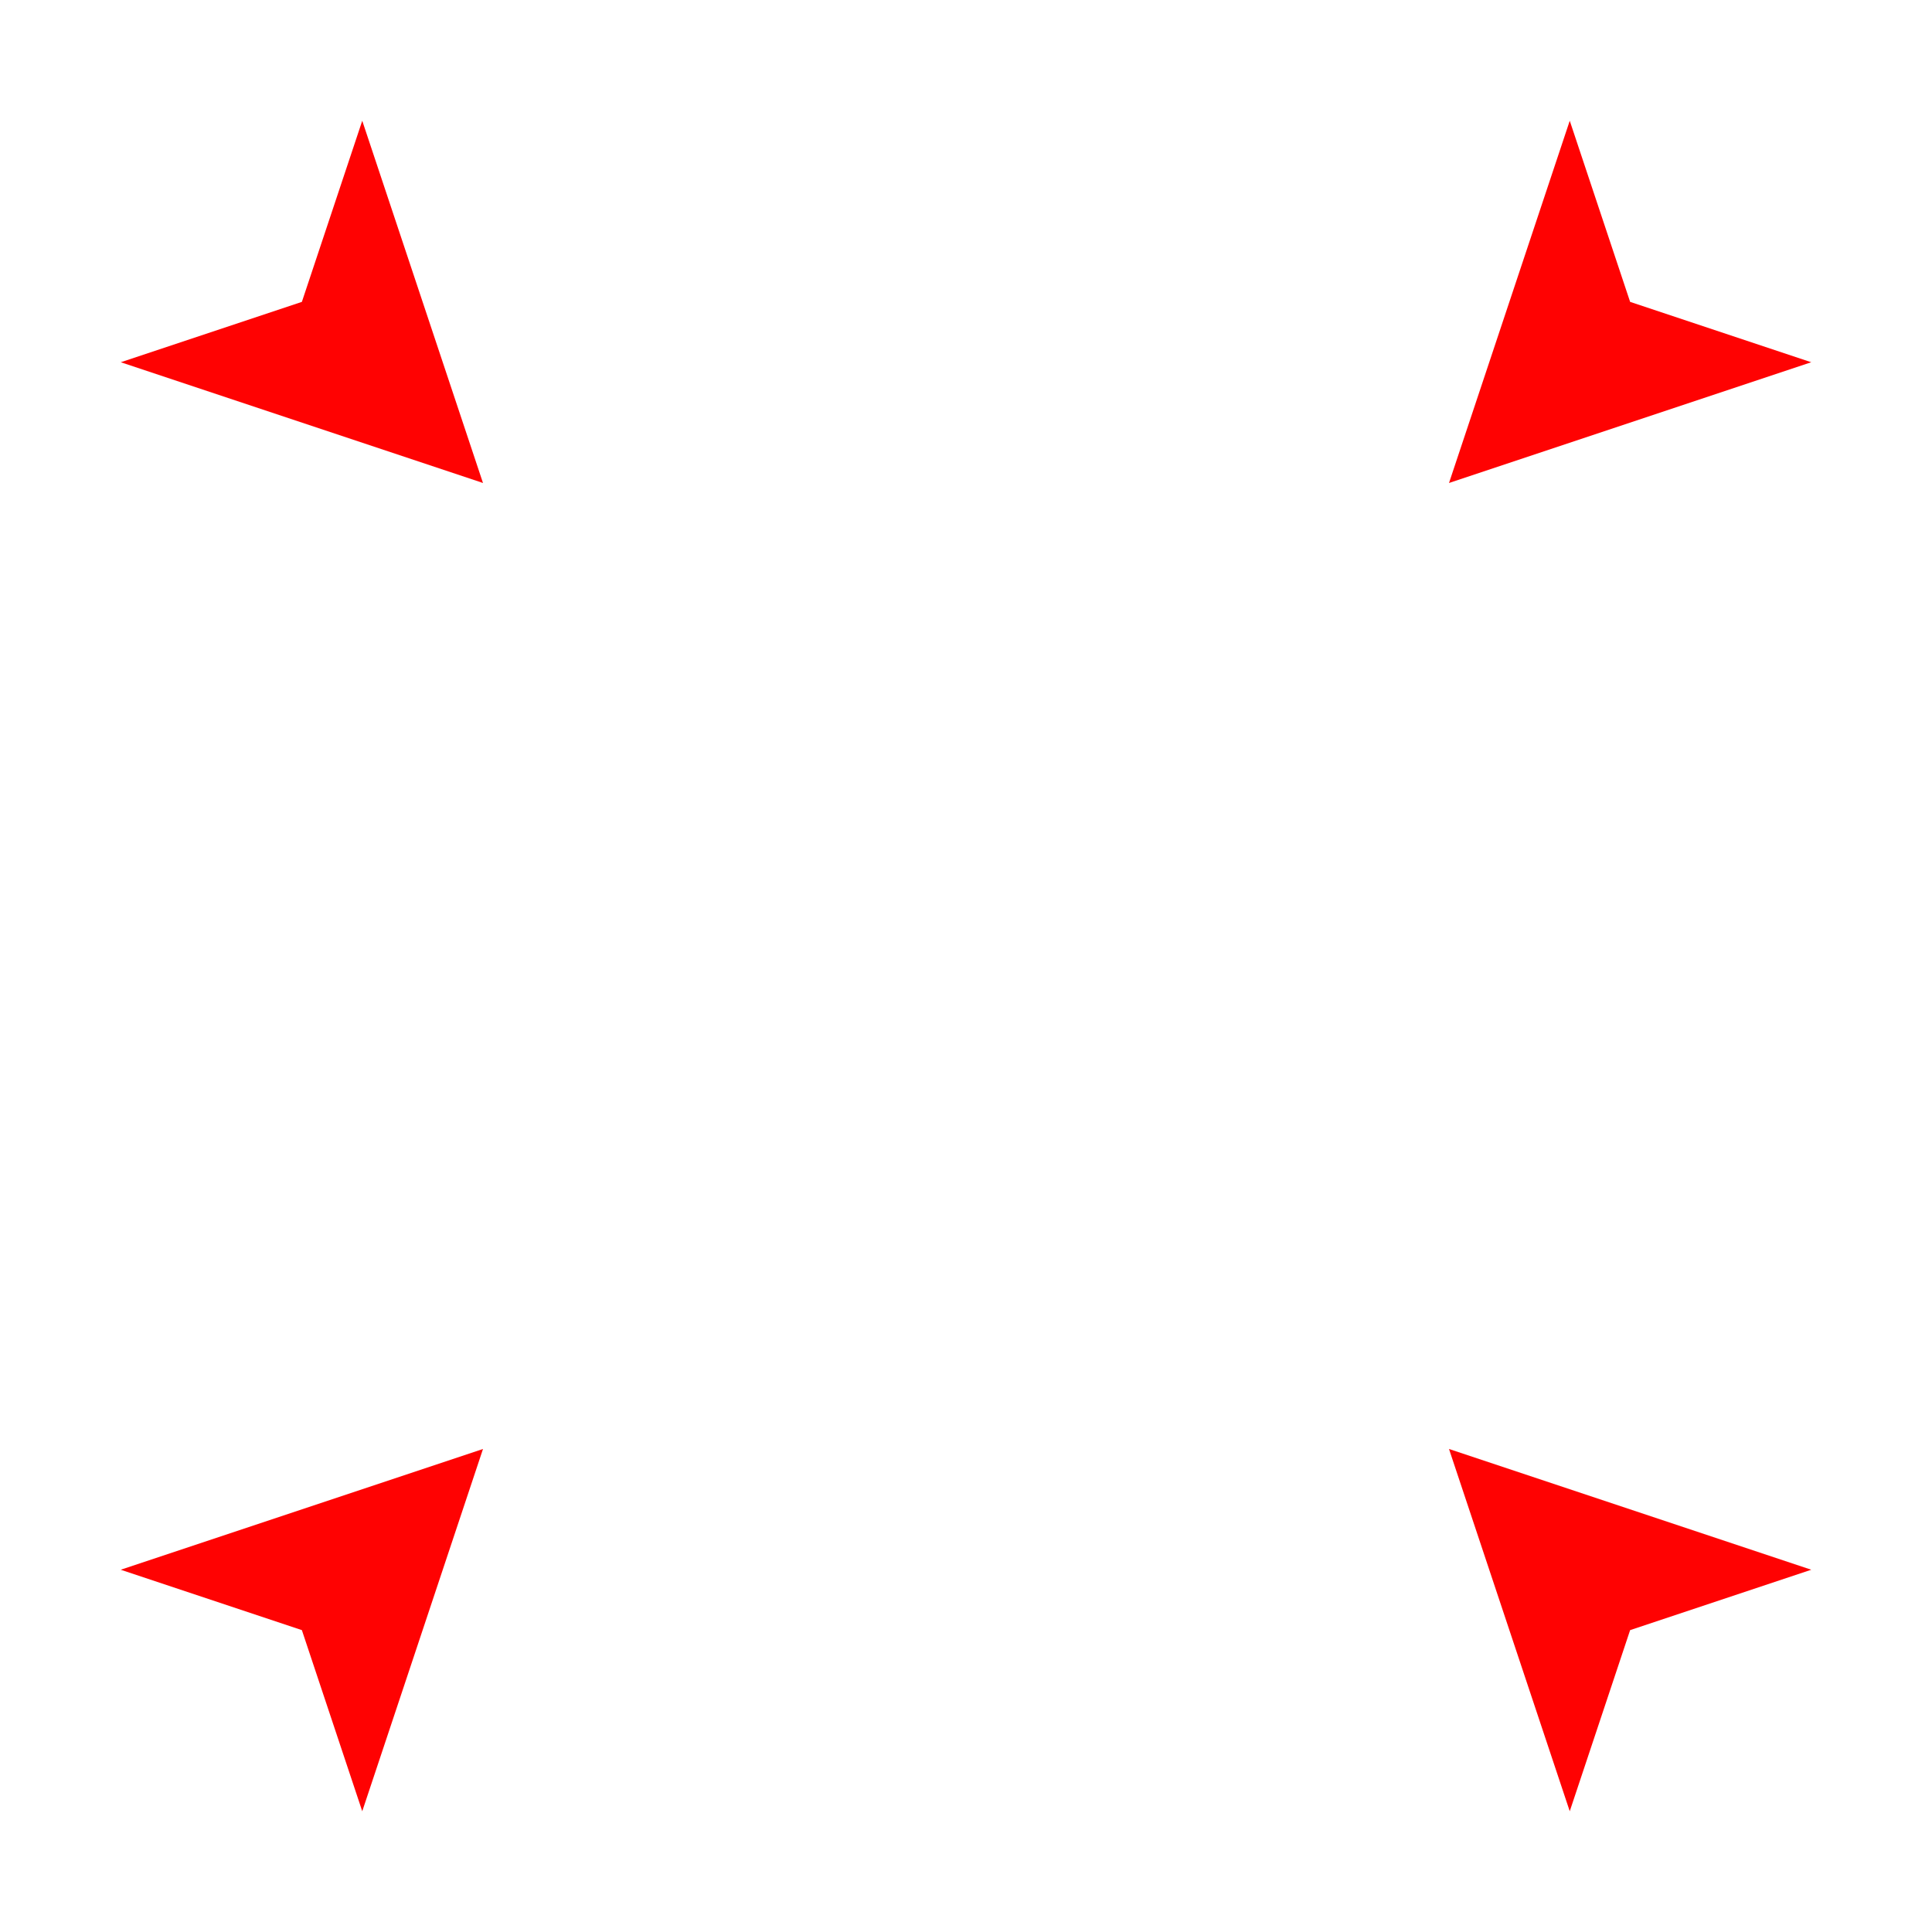
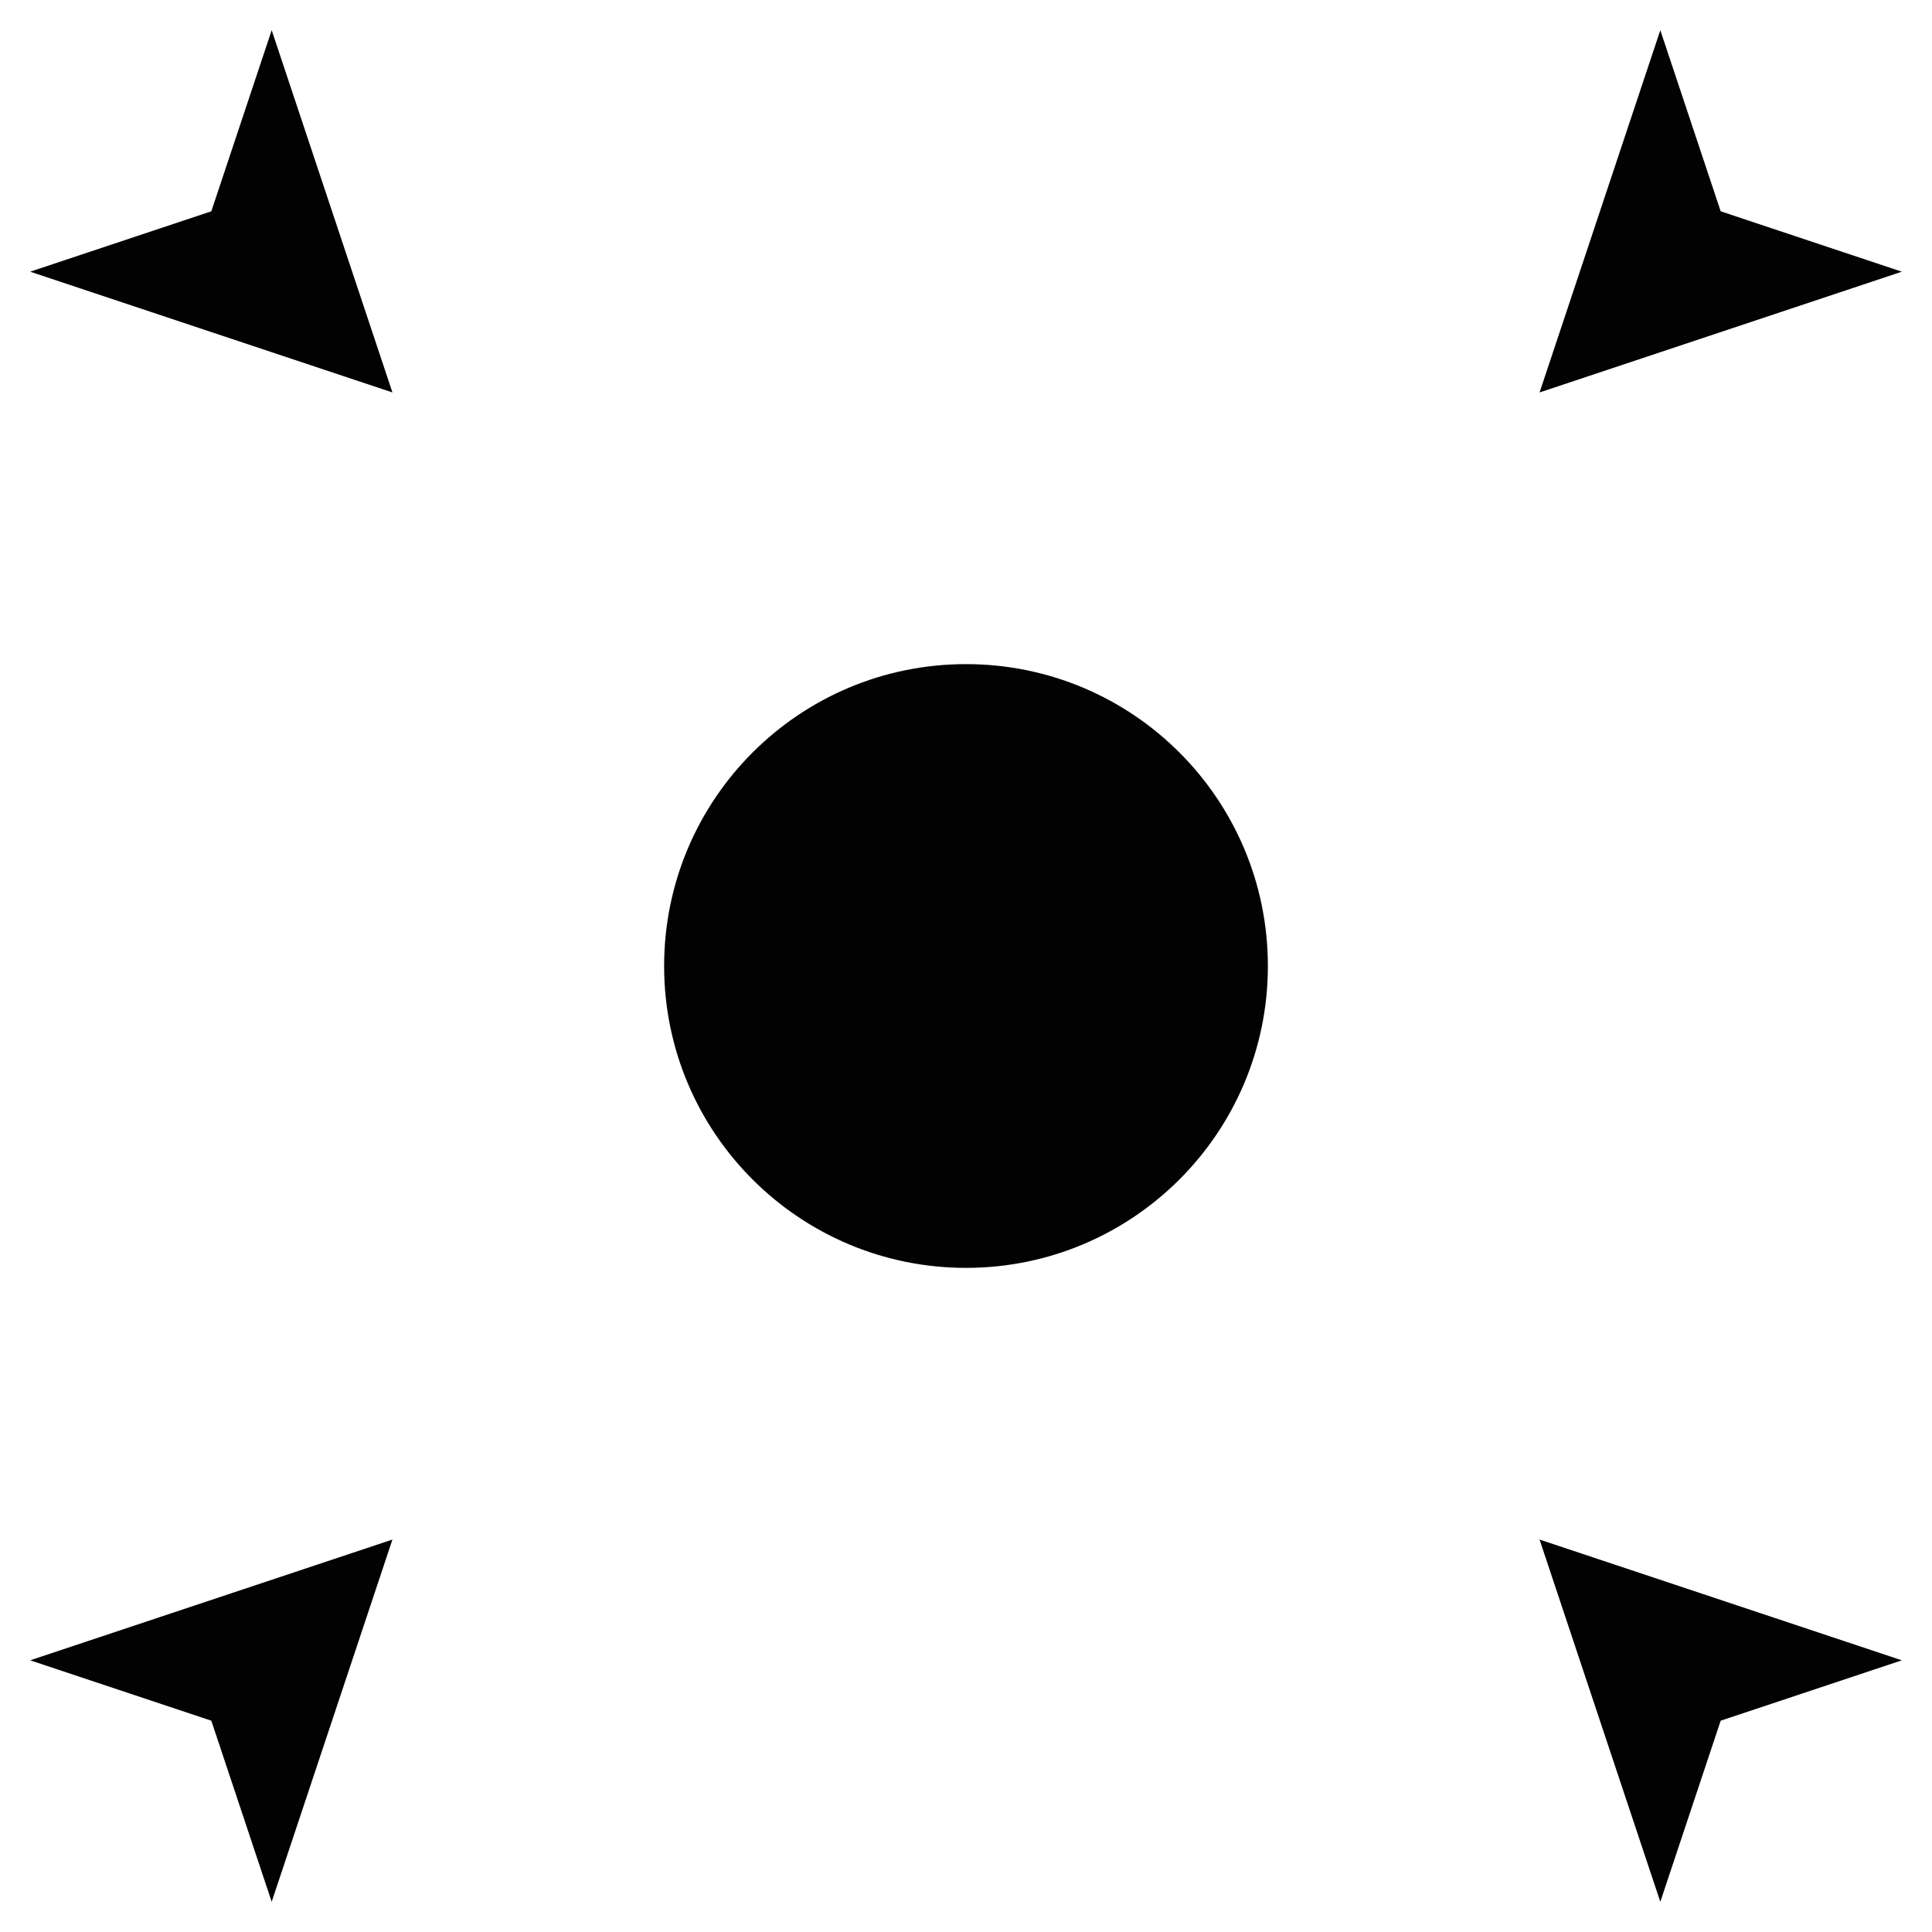
<svg xmlns="http://www.w3.org/2000/svg" width="64" height="64" viewBox="0 0 64 64" version="1.1" id="svg5">
  <defs id="defs2" />
+   <g id="layer2">
+     <circle style="fill:#000000;fill-opacity:0.99;stroke:none;stroke-width:1.512;stroke-linejoin:round;paint-order:markers stroke fill" id="path362" cx="32" cy="32" r="10" />
+   </g>
  <g id="layer1">
-     <path style="fill:#ff0000;fill-opacity:0.99;stroke-width:1.512;stroke-linejoin:round;paint-order:markers stroke fill" d="M 52,4 48,16 60,12 54,10 Z" id="path238" />
-     <path style="fill:#ff0000;fill-opacity:0.99;stroke-width:1.512;stroke-linejoin:round;paint-order:markers stroke fill" d="m 60,52 -12,-4 4,12 2,-6 z" id="path348" />
-     <path style="fill:#ff0000;fill-opacity:0.99;stroke-width:1.512;stroke-linejoin:round;paint-order:markers stroke fill" d="m 12,60 4,-12 -12,4 6,2 z" id="path350" />
-     <path style="fill:#ff0000;fill-opacity:0.99;stroke-width:1.512;stroke-linejoin:round;paint-order:markers stroke fill" d="M 4,12 16,16 12,4 10,10 Z" id="path352" />
+     <path style="fill:#000000;fill-opacity:0.99;stroke-width:1.512;stroke-linejoin:round;paint-order:markers stroke fill" d="M 55,1 51,13 63,9 57,7 Z" id="path238" />
+     <path style="fill:#000000;fill-opacity:0.99;stroke-width:1.512;stroke-linejoin:round;paint-order:markers stroke fill" d="m 63,55 -12,-4 4,12 2,-6 z" id="path348" />
+     <path style="fill:#000000;fill-opacity:0.99;stroke-width:1.512;stroke-linejoin:round;paint-order:markers stroke fill" d="m 9,63 4,-12 -12,4 6,2 z" id="path350" />
+     <path style="fill:#000000;fill-opacity:0.99;stroke-width:1.512;stroke-linejoin:round;paint-order:markers stroke fill" d="M 1,9 13,13 9,1 7,7 Z" id="path352" />
  </g>
</svg>
